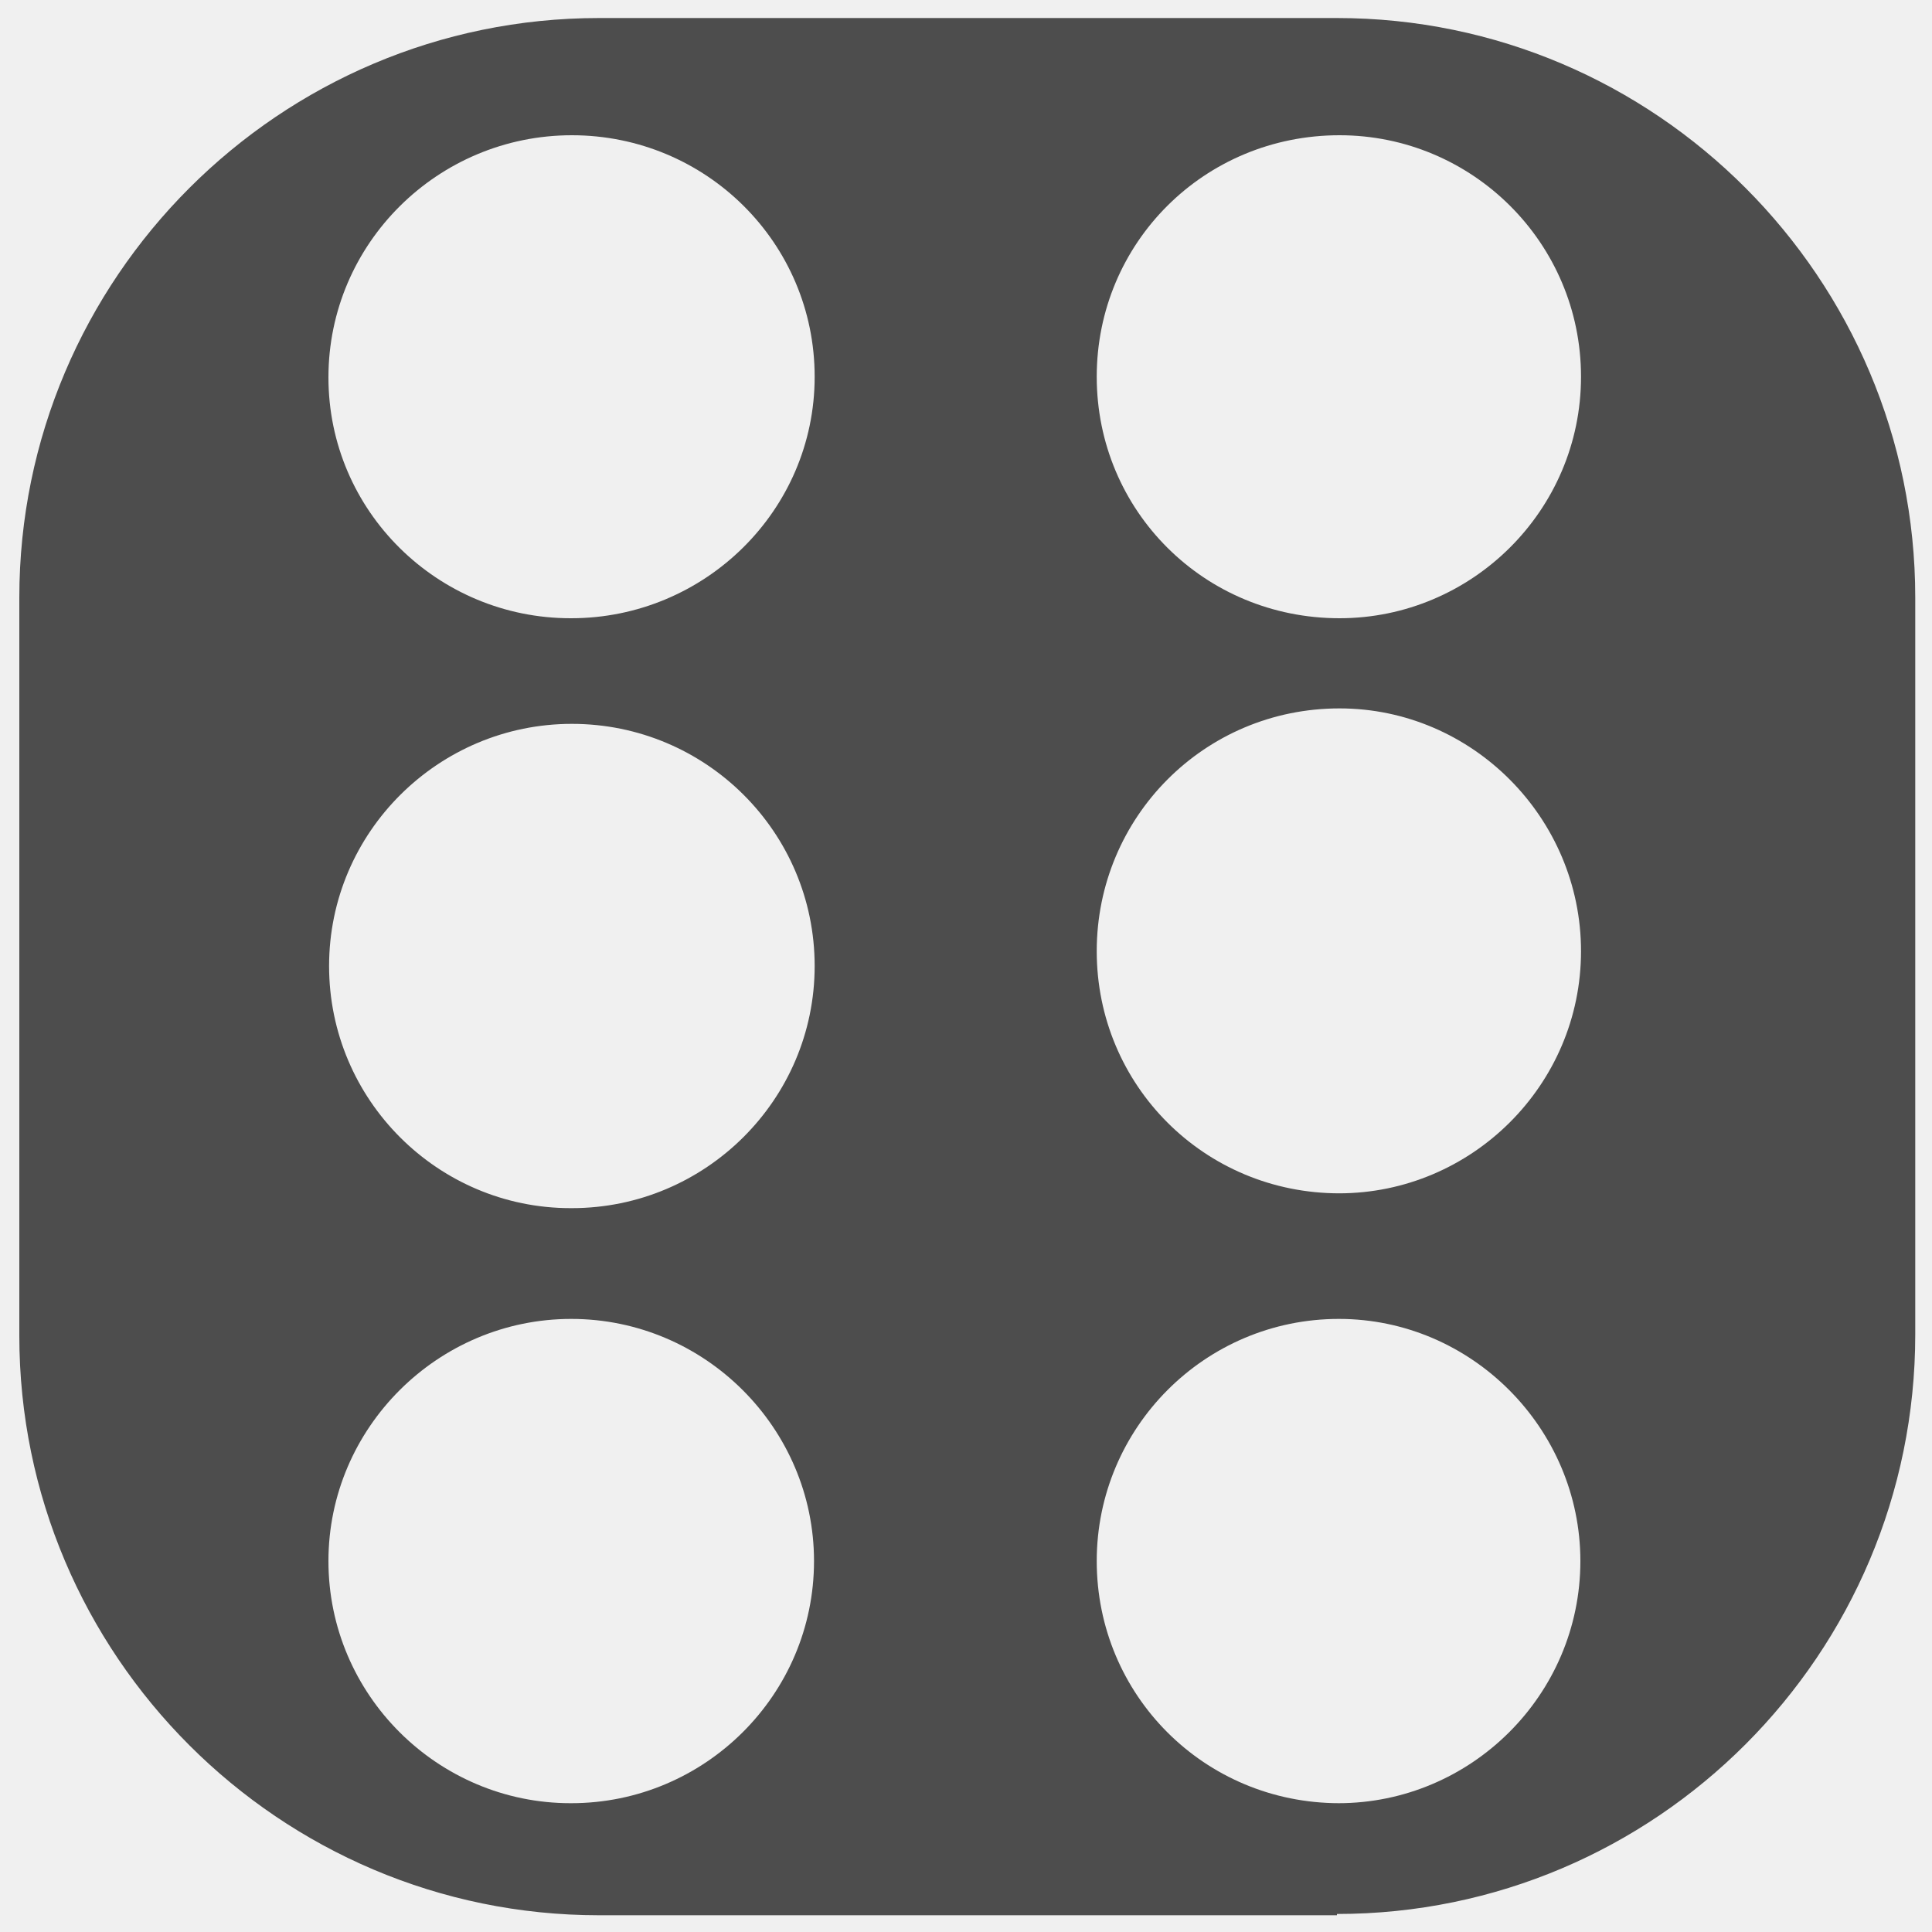
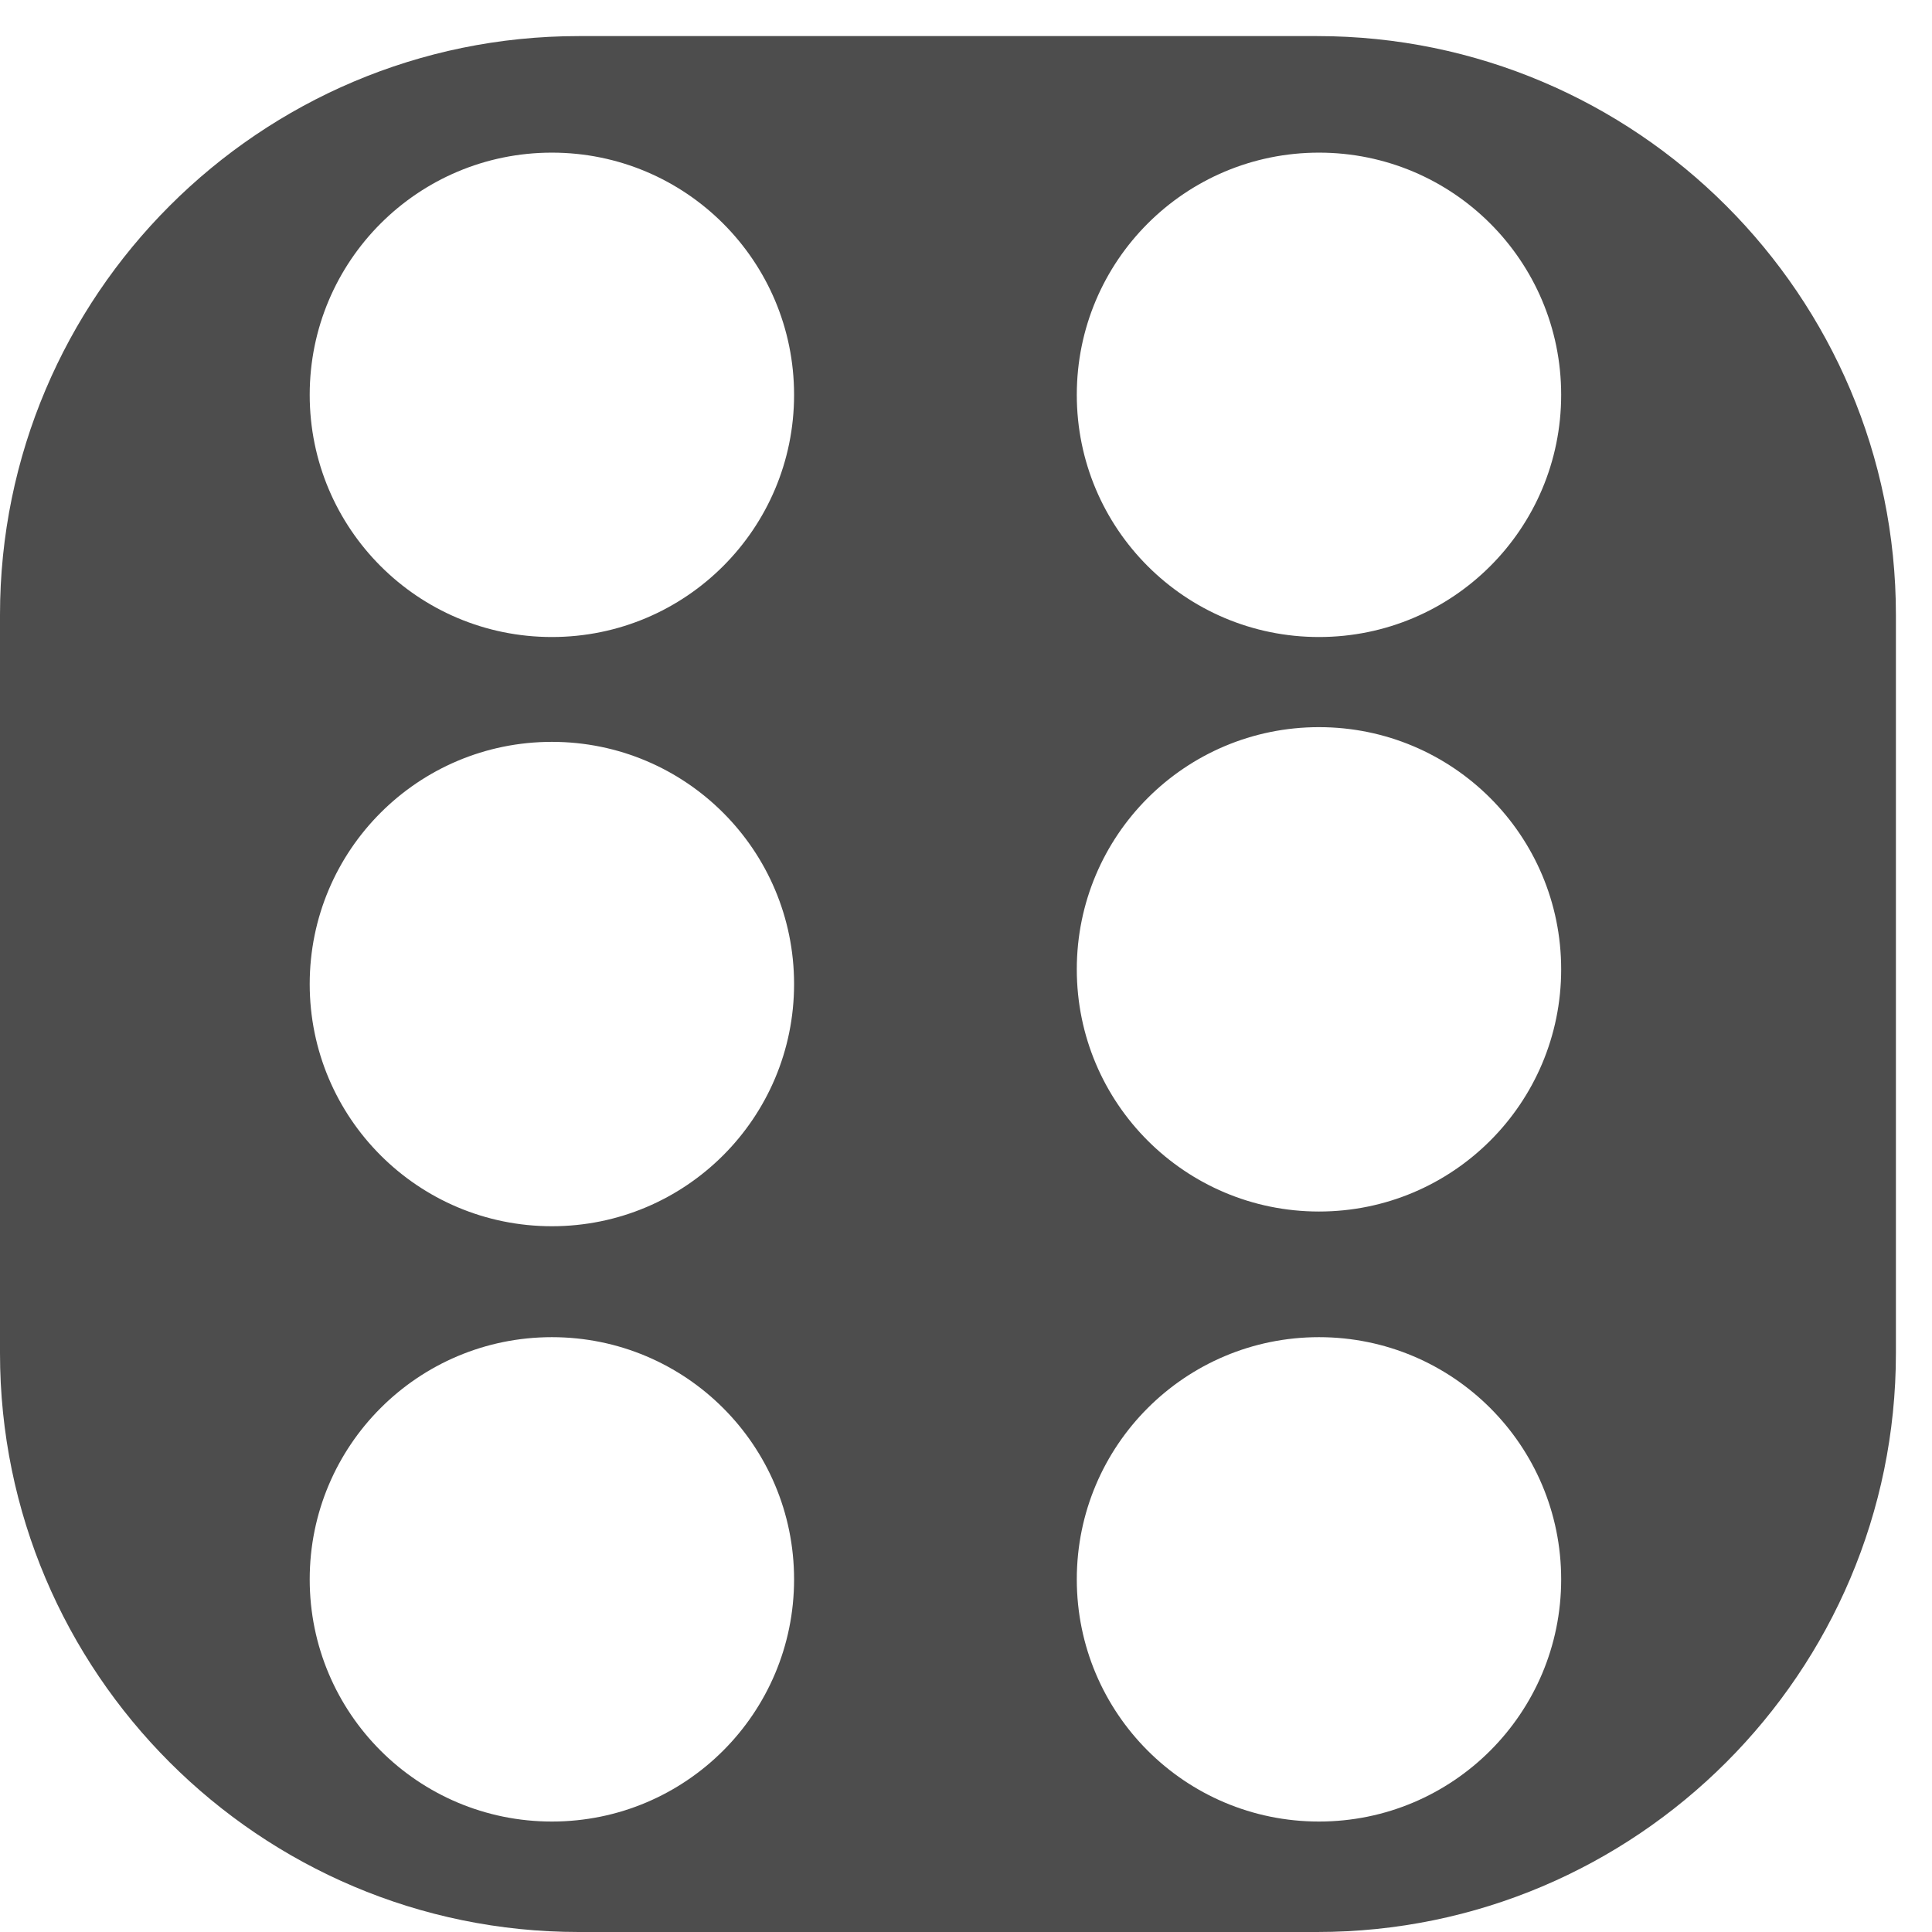
- <svg xmlns="http://www.w3.org/2000/svg" width="300" height="300">
-   <path d="M207.6 297.2c49.5 0 89.8-40.3 89.8-90V92.8c0-49.6-40.3-90-89.8-90H93c-49.6 0-90 40.4-90 90v114.6c0 49.6 40.4 90 90 90h114.6zm-119-109.6c-20.6 0-37.5-16.8-37.5-37.6s17-37.6 37.7-37.6c20.8 0 37.7 16.8 37.7 37.6s-17 37.6-37.7 37.6zM208 280c-21 0-37.7-16.8-37.7-37.6 0-20.7 16.8-37.6 37.6-37.6 20.6 0 37.5 17 37.5 37.6 0 20.8-17 37.6-37.6 37.6zm0-94.7c-21 0-37.7-16.8-37.7-37.6S187 110 208 110c20.6 0 37.5 17 37.5 37.7 0 20.8-17 37.6-37.6 37.6zM88.6 280C68 280 51 263.2 51 242.4c0-20.7 17-37.6 37.7-37.6 20.8 0 37.7 17 37.7 37.6 0 20.8-17 37.6-37.7 37.6zM208 96c-21 0-37.7-16.7-37.7-37.5S187 21 208 21c20.6 0 37.5 16.7 37.5 37.5S228.5 96 208 96zM88.6 96C68 96 51 79.4 51 58.6S68 21 88.8 21c20.8 0 37.7 16.7 37.7 37.5S109.4 96 88.7 96z" fill="#4d4d4d" />
+ <svg xmlns="http://www.w3.org/2000/svg" version="1.1" width="300" height="300" viewBox="0 0 300 300">
+   <rect x="0" y="0" width="300" height="300" fill="#ffffff" />
+   <g id="widget" transform="matrix(1,0,0,1,150,150)">
+     <path d="M54.524,150 C104.088,150 144.396,109.692 144.396,60.129 L144.396,-54.524 C144.396,-104.088 104.088,-144.396 54.524,-144.396 L-60.129,-144.396 C-109.692,-144.396 -150,-104.088 -150,-54.524 L-150,60.129 C-150,109.692 -109.692,150 -60.129,150 L54.524,150 Z M-64.303,40.409 C-85.086,40.409 -101.91,23.585 -101.91,2.802 C-101.91,-17.981 -85.086,-34.805 -64.303,-34.805 C-43.52,-34.805 -26.696,-17.981 -26.696,2.802 C-26.696,23.585 -43.52,40.409 -64.303,40.409 Z M54.811,132.848 C34.028,132.848 17.204,116.024 17.204,95.241 C17.204,74.458 34.028,57.634 54.811,57.634 C75.594,57.634 92.418,74.458 92.418,95.241 C92.418,116.024 75.594,132.848 54.811,132.848 Z M54.811,38.125 C34.028,38.125 17.204,21.301 17.204,0.518 C17.204,-20.264 34.028,-37.089 54.811,-37.089 C75.594,-37.089 92.418,-20.264 92.418,0.518 C92.418,21.301 75.594,38.125 54.811,38.125 Z M-64.303,132.848 C-85.086,132.848 -101.91,116.024 -101.91,95.241 C-101.91,74.458 -85.086,57.634 -64.303,57.634 C-43.52,57.634 -26.696,74.458 -26.696,95.241 C-26.696,116.024 -43.52,132.848 -64.303,132.848 Z M54.811,-51.084 C34.028,-51.084 17.204,-67.908 17.204,-88.691 C17.204,-109.474 34.028,-126.298 54.811,-126.298 C75.594,-126.298 92.418,-109.474 92.418,-88.691 C92.418,-67.908 75.594,-51.084 54.811,-51.084 Z M-64.303,-51.084 C-85.086,-51.084 -101.91,-67.908 -101.91,-88.691 C-101.91,-109.474 -85.086,-126.298 -64.303,-126.298 C-43.52,-126.298 -26.696,-109.474 -26.696,-88.691 C-26.696,-67.908 -43.52,-51.084 -64.303,-51.084 Z" fill="#4d4d4d" fill-opacity="1" />
+   </g>
</svg>
